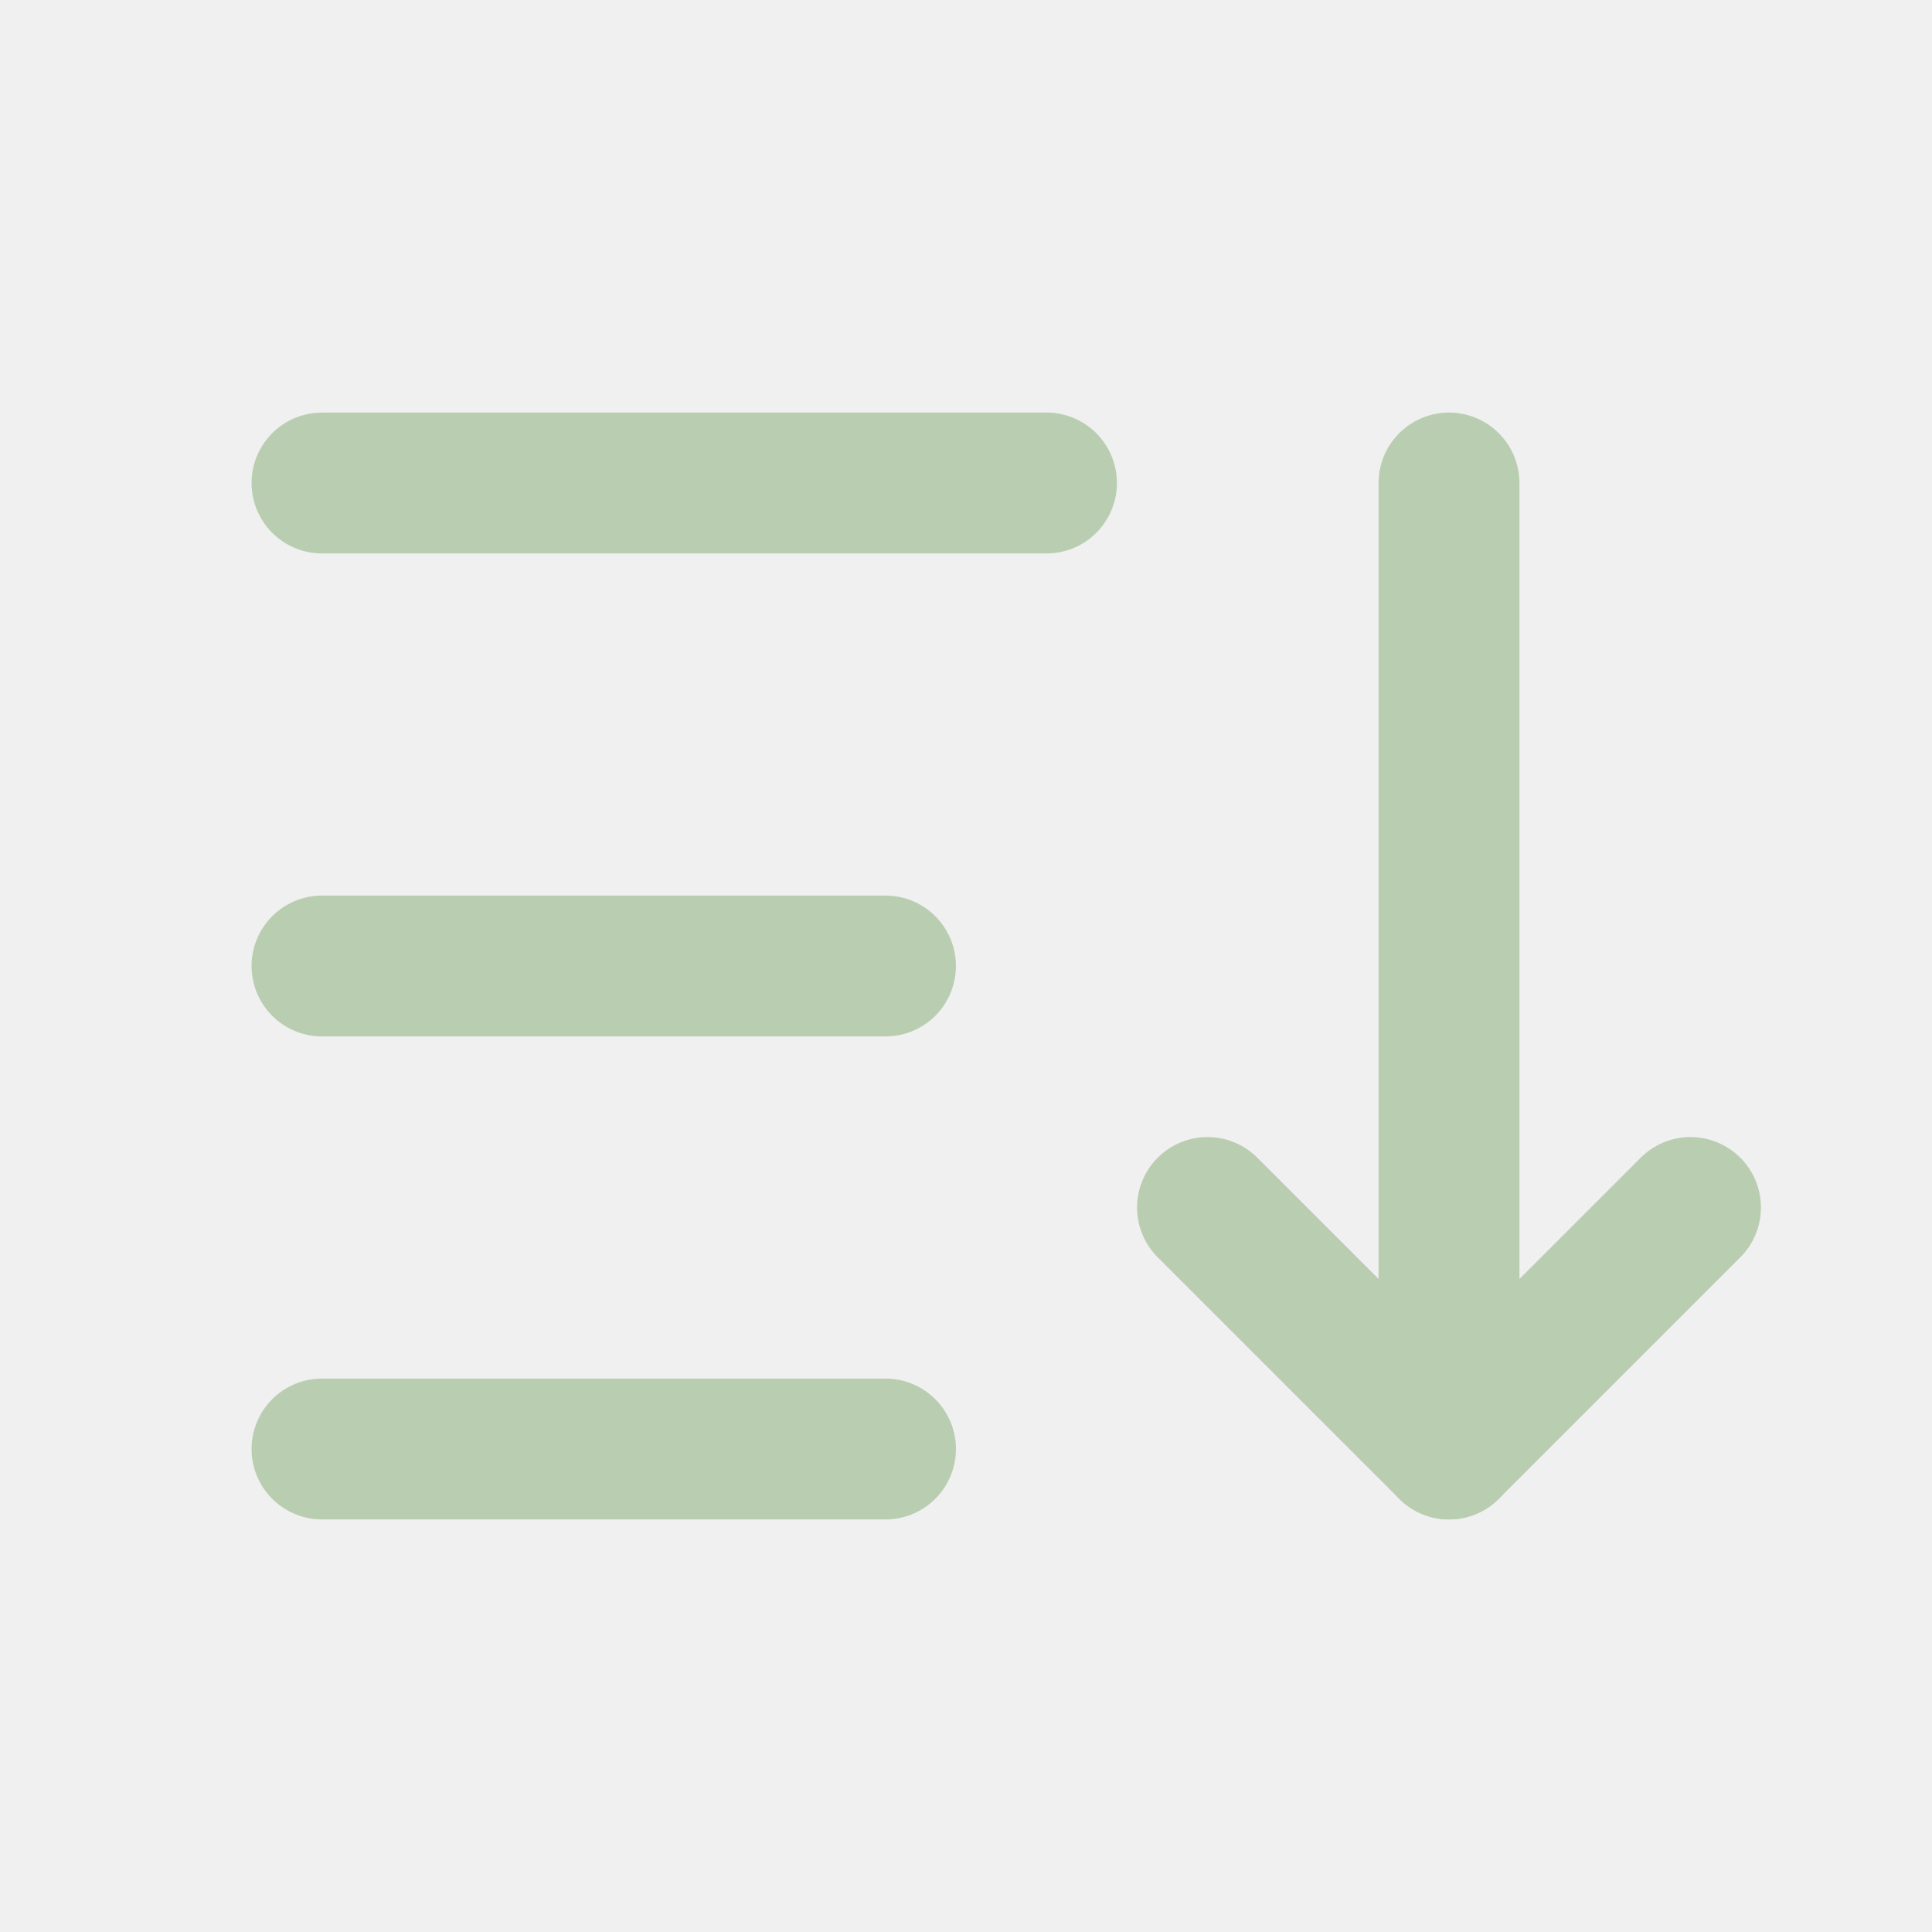
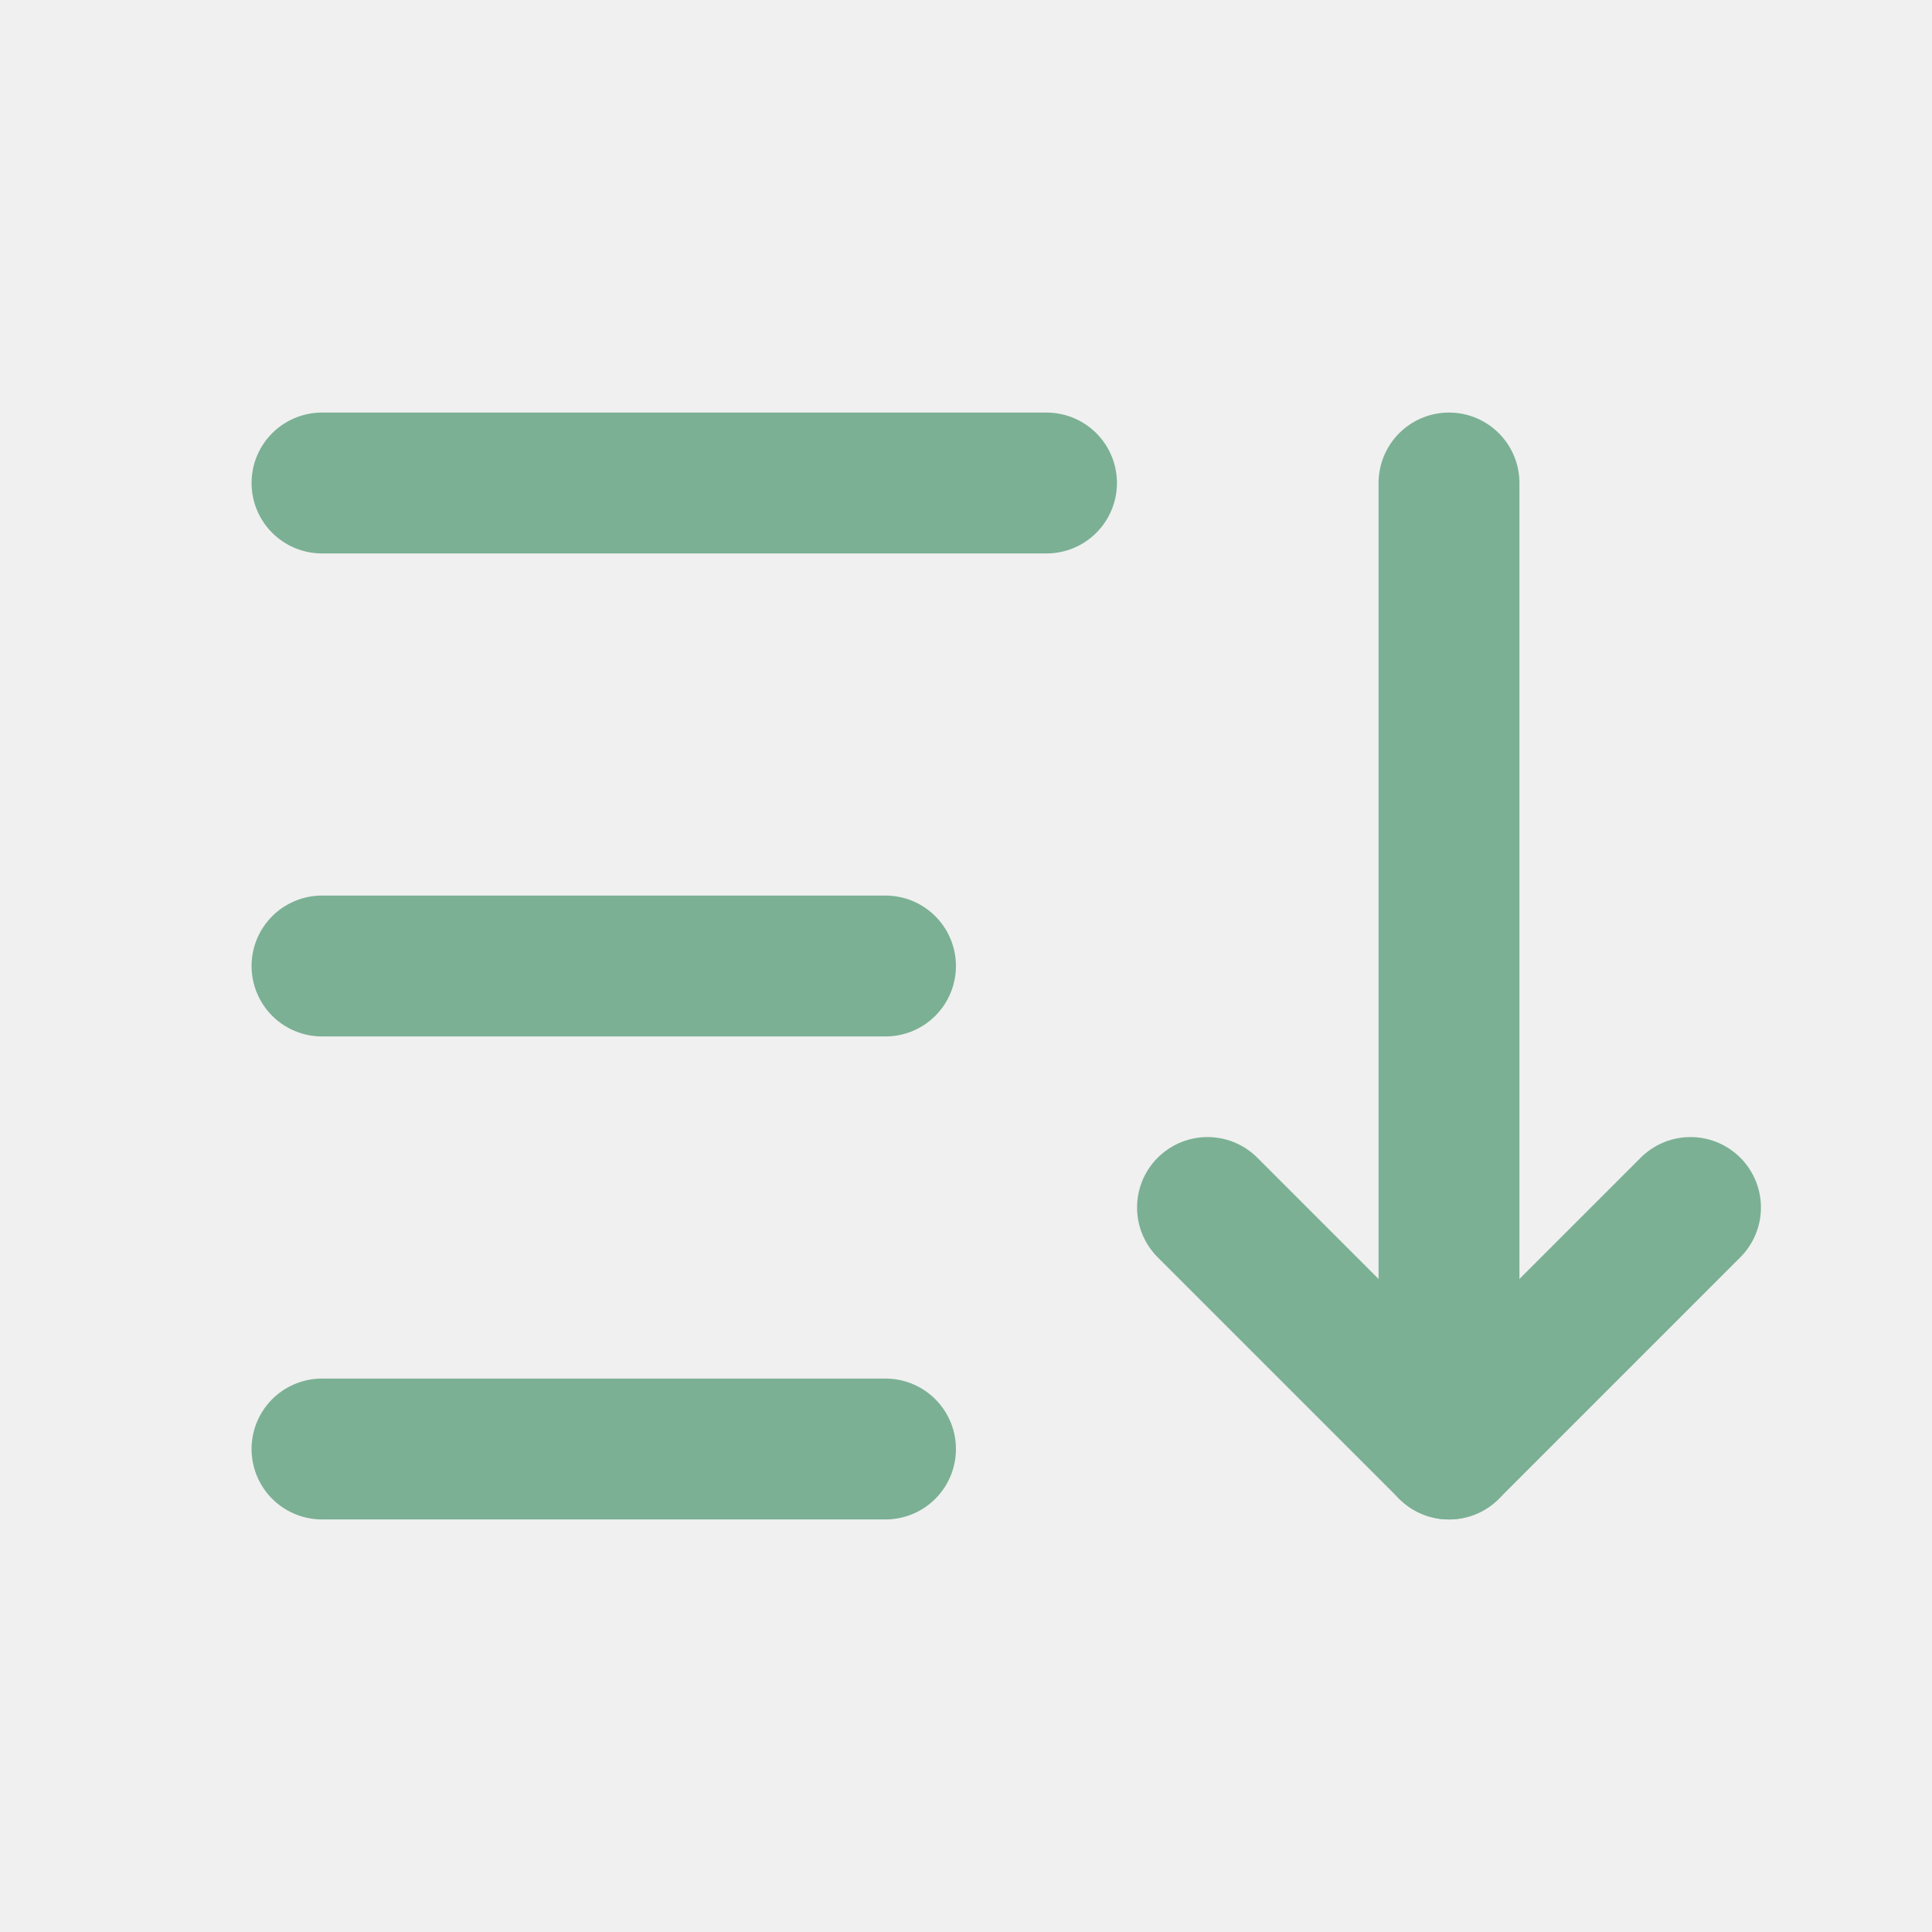
<svg xmlns="http://www.w3.org/2000/svg" width="48" height="48" viewBox="0 0 48 48" fill="none">
  <g clip-path="url(#clip0_271_506)">
-     <path d="M8 12H26" stroke="#B9CEB1" stroke-width="3.5" stroke-linecap="round" stroke-linejoin="round" />
-     <path d="M8 24H22" stroke="#B9CEB1" stroke-width="3.5" stroke-linecap="round" stroke-linejoin="round" />
-     <path d="M8 36H22" stroke="#B9CEB1" stroke-width="3.5" stroke-linecap="round" stroke-linejoin="round" />
-     <path d="M30 30L36 36L42 30" stroke="#B9CEB1" stroke-width="3.5" stroke-linecap="round" stroke-linejoin="round" />
-     <path d="M36 12V36" stroke="#B9CEB1" stroke-width="3.5" stroke-linecap="round" stroke-linejoin="round" />
+     <path d="M8 12H26" stroke="#7BB094" stroke-width="3.5" stroke-linecap="round" stroke-linejoin="round" />
+     <path d="M8 24H22" stroke="#7BB094" stroke-width="3.5" stroke-linecap="round" stroke-linejoin="round" />
+     <path d="M8 36H22" stroke="#7BB094" stroke-width="3.5" stroke-linecap="round" stroke-linejoin="round" />
+     <path d="M30 30L36 36L42 30" stroke="#7BB094" stroke-width="3.5" stroke-linecap="round" stroke-linejoin="round" />
+     <path d="M36 12V36" stroke="#7BB094" stroke-width="3.5" stroke-linecap="round" stroke-linejoin="round" />
  </g>
  <defs>
    <clipPath id="clip0_271_506">
      <rect width="48" height="48" fill="white" />
    </clipPath>
  </defs>
</svg>
